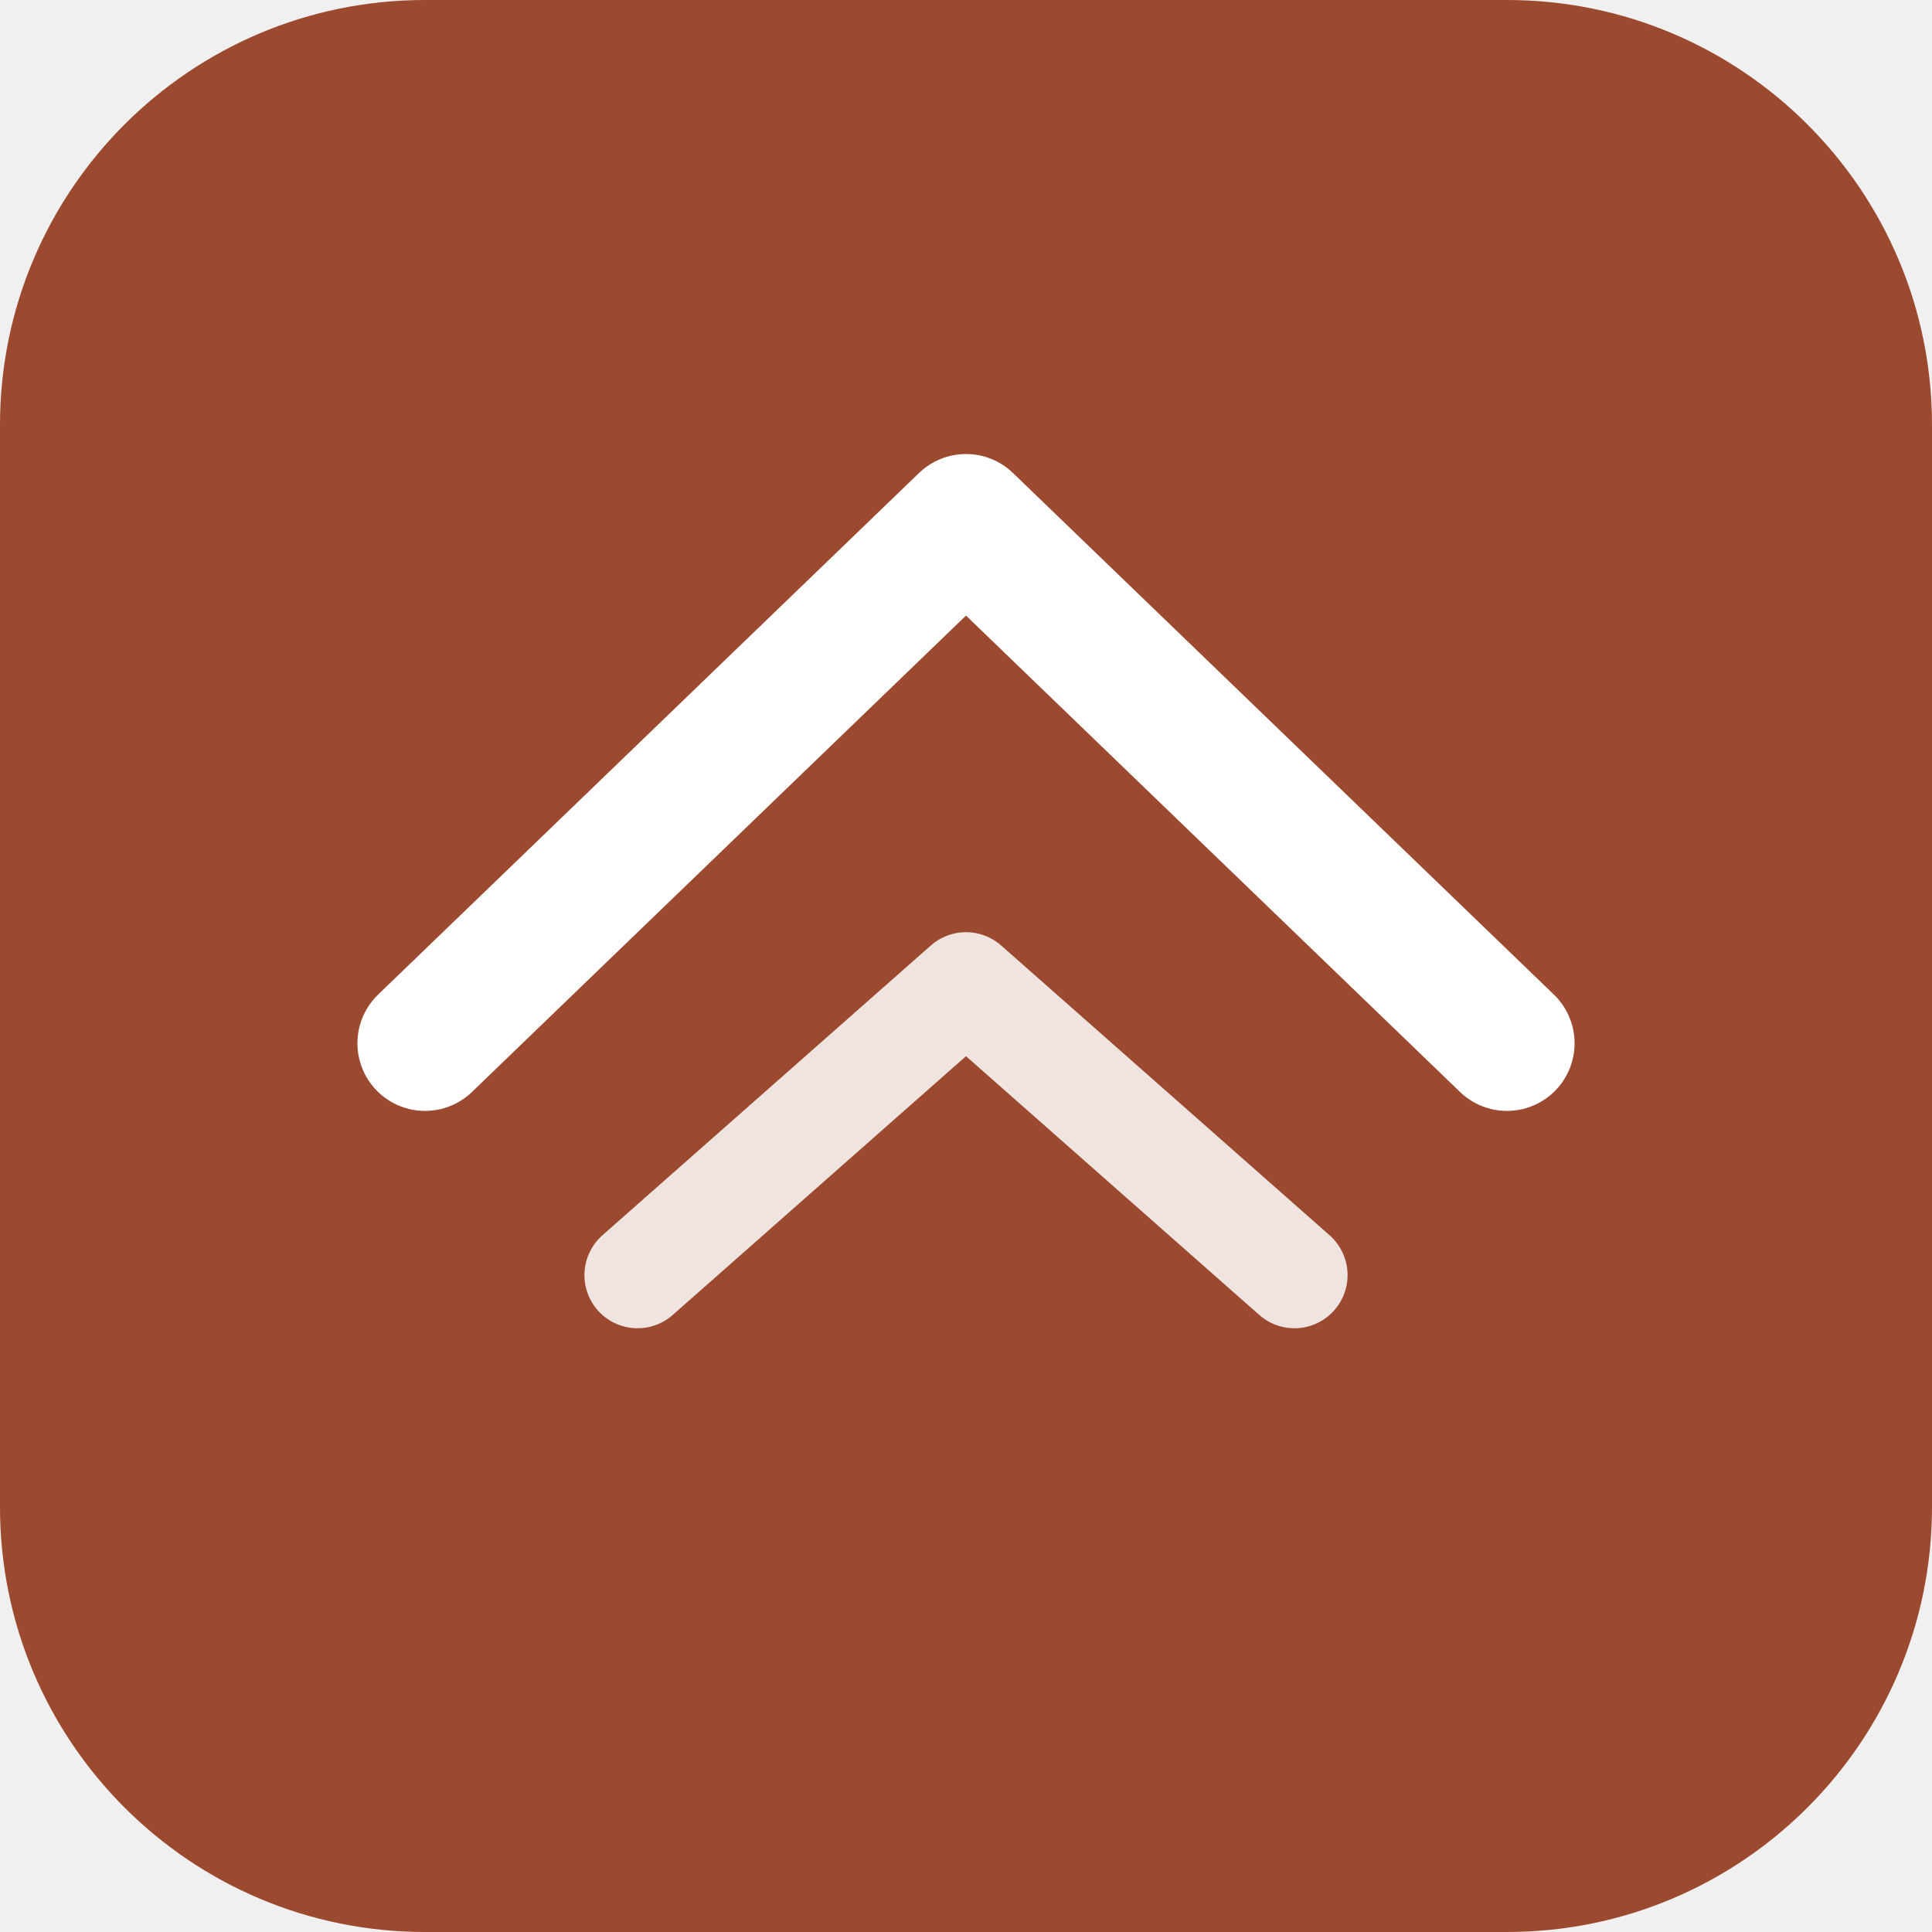
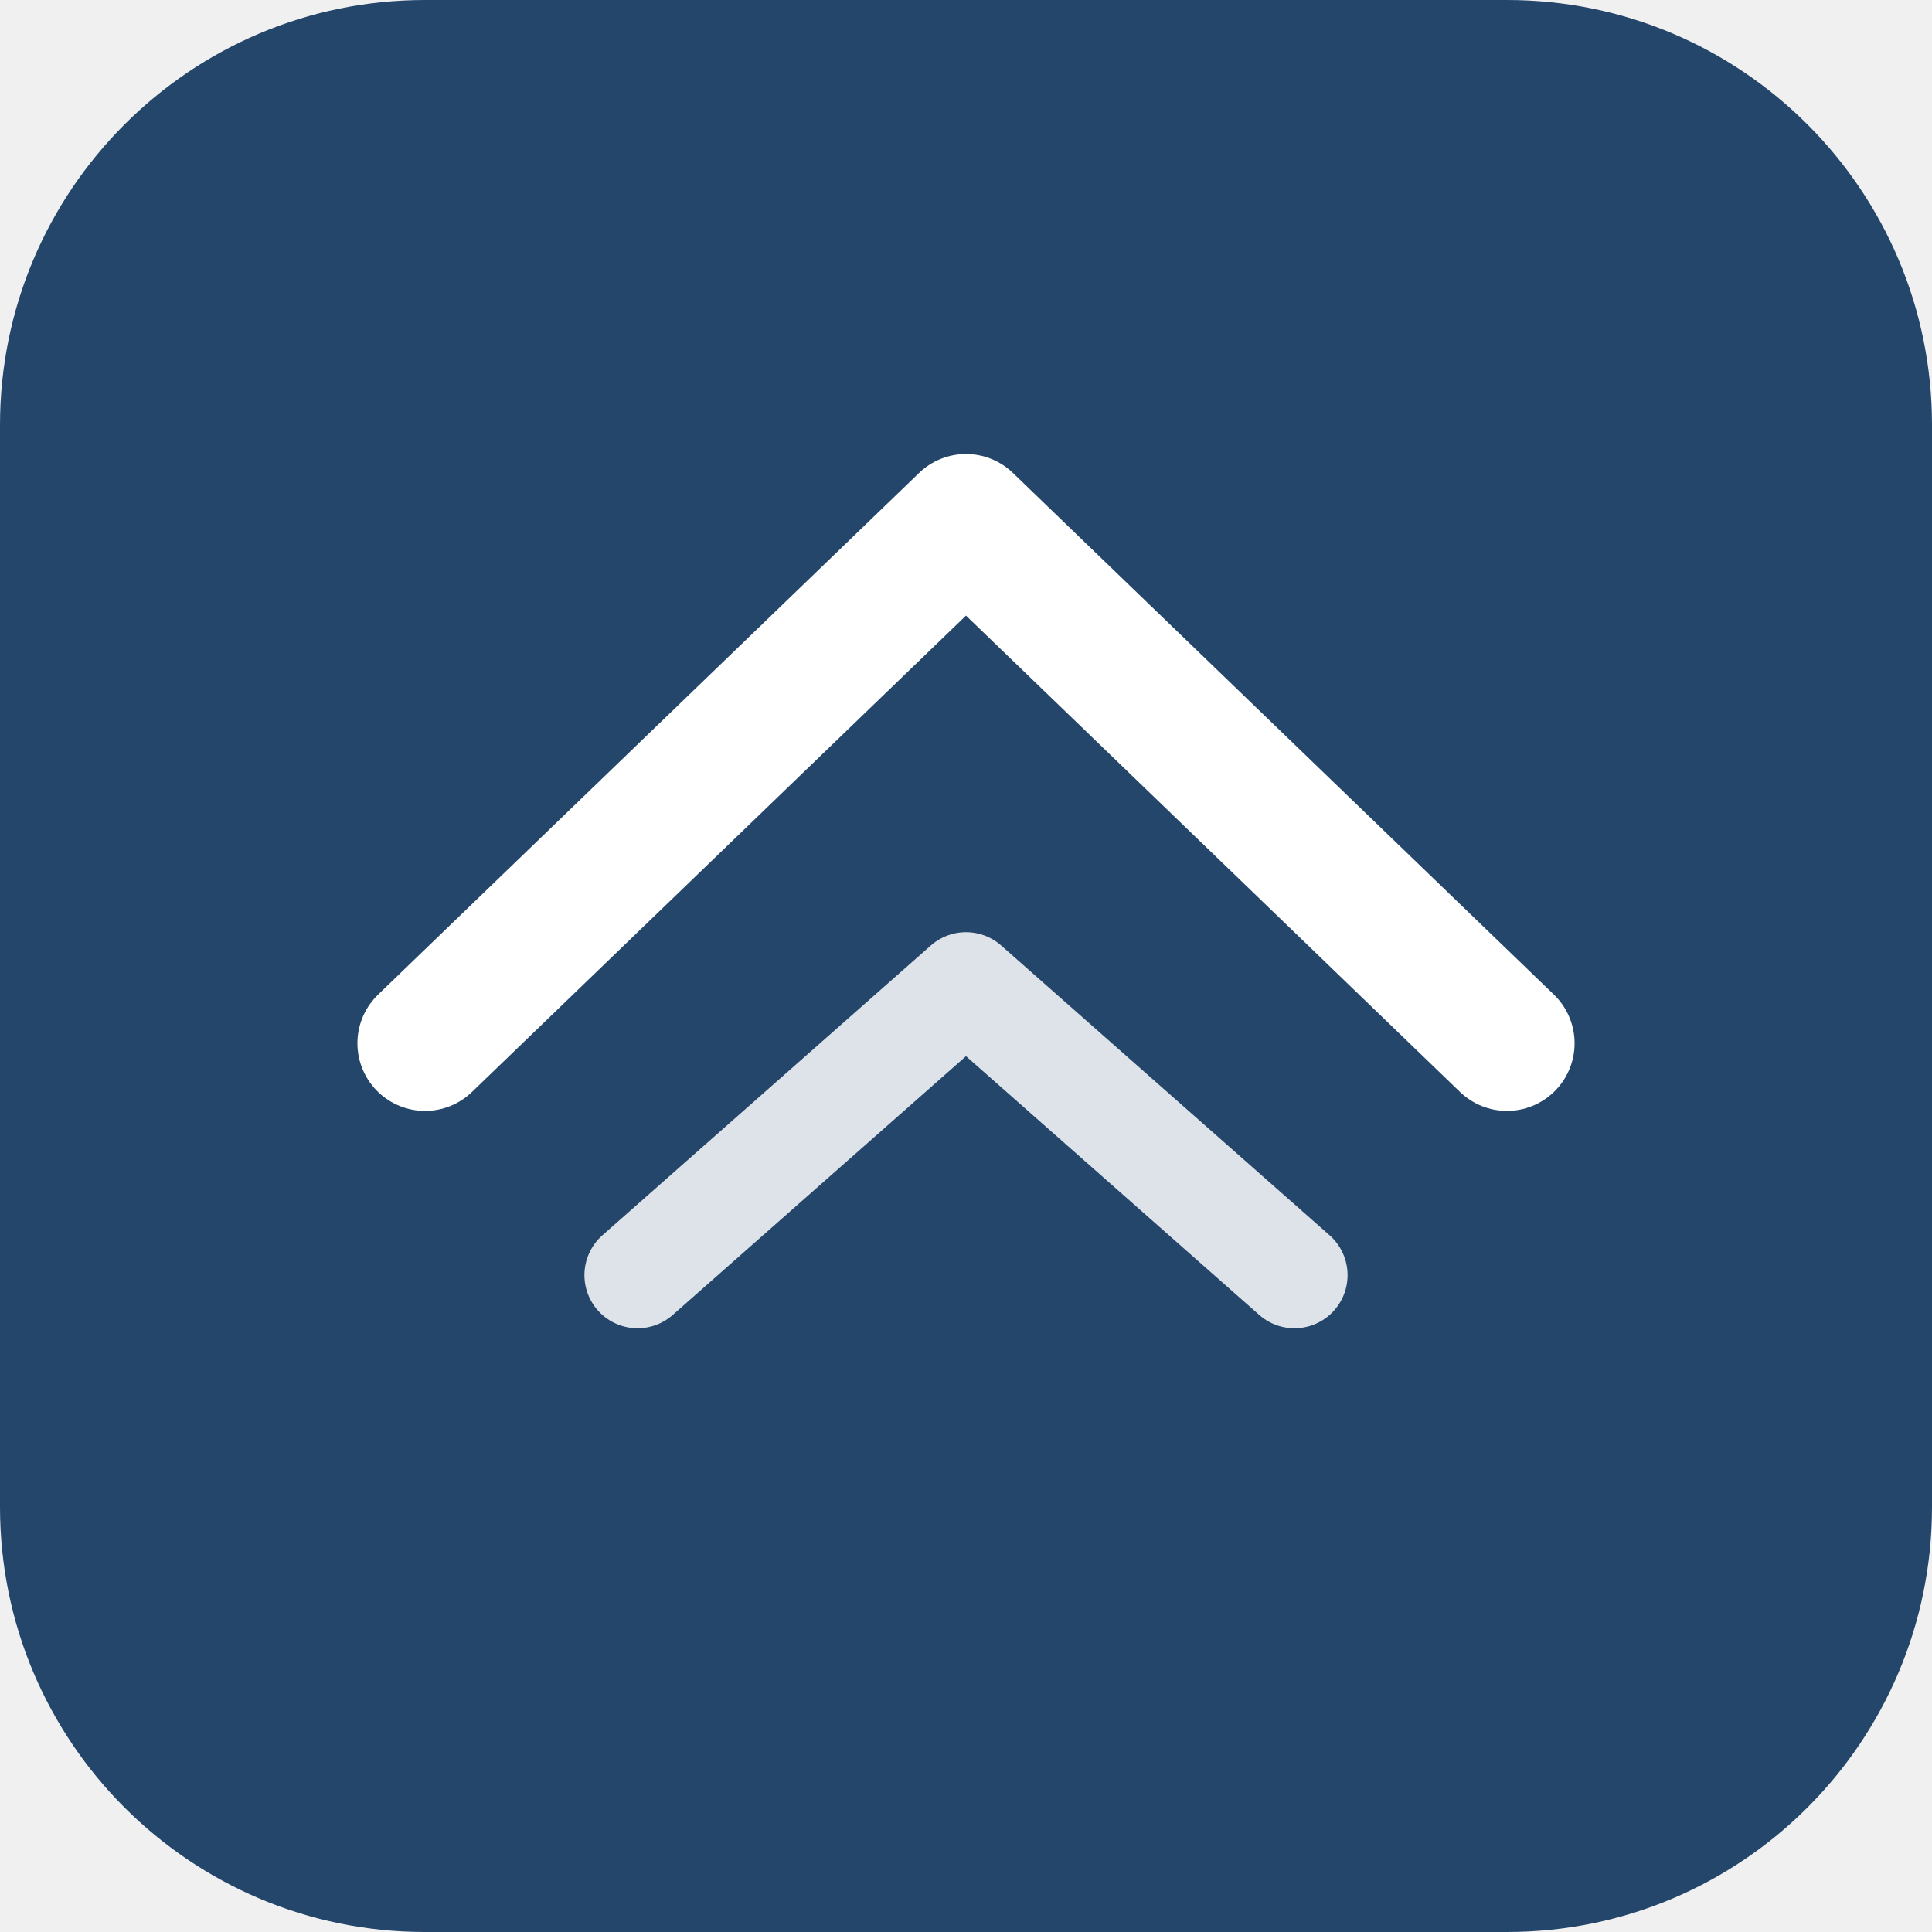
<svg xmlns="http://www.w3.org/2000/svg" viewBox="0 0 100 100">
-   <rect width="100" height="100" rx="22" fill="#9C4A2F" />
+   <rect width="100" height="100" rx="22" fill="#24466B" />
  <path d="M22 54 L50 27 L78 54" fill="none" stroke="#fff" stroke-width="7" stroke-linecap="round" stroke-linejoin="round" />
  <path d="M33 66 L50 51 L67 66" fill="none" stroke="#fff" stroke-width="5.5" stroke-linecap="round" stroke-linejoin="round" opacity="0.85" />
</svg>
